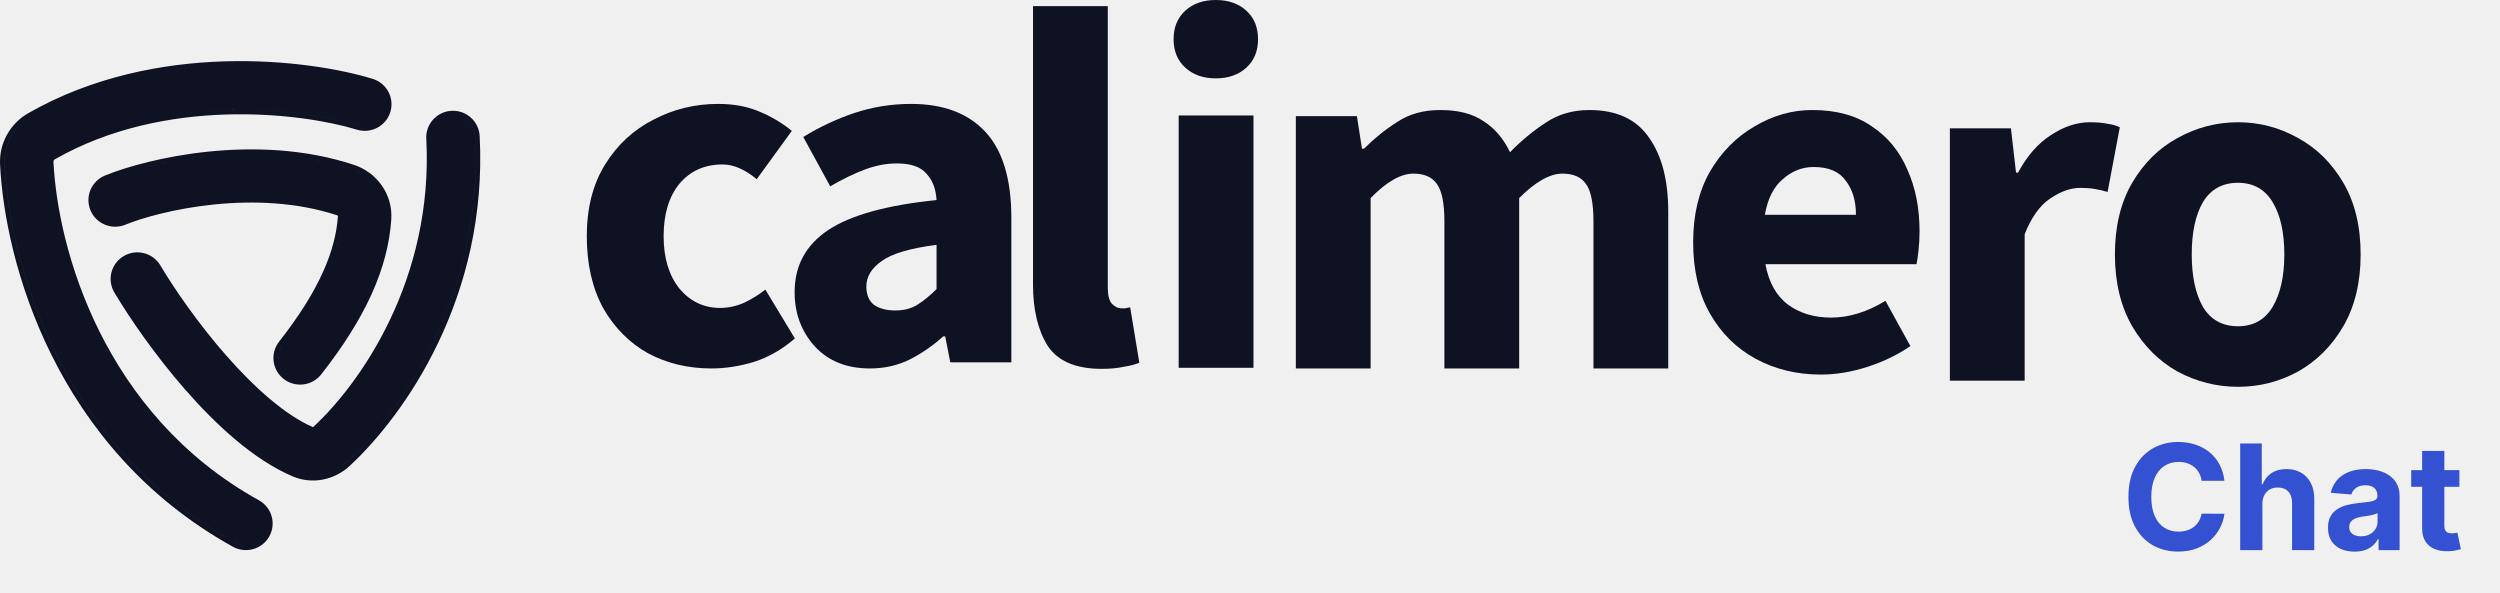
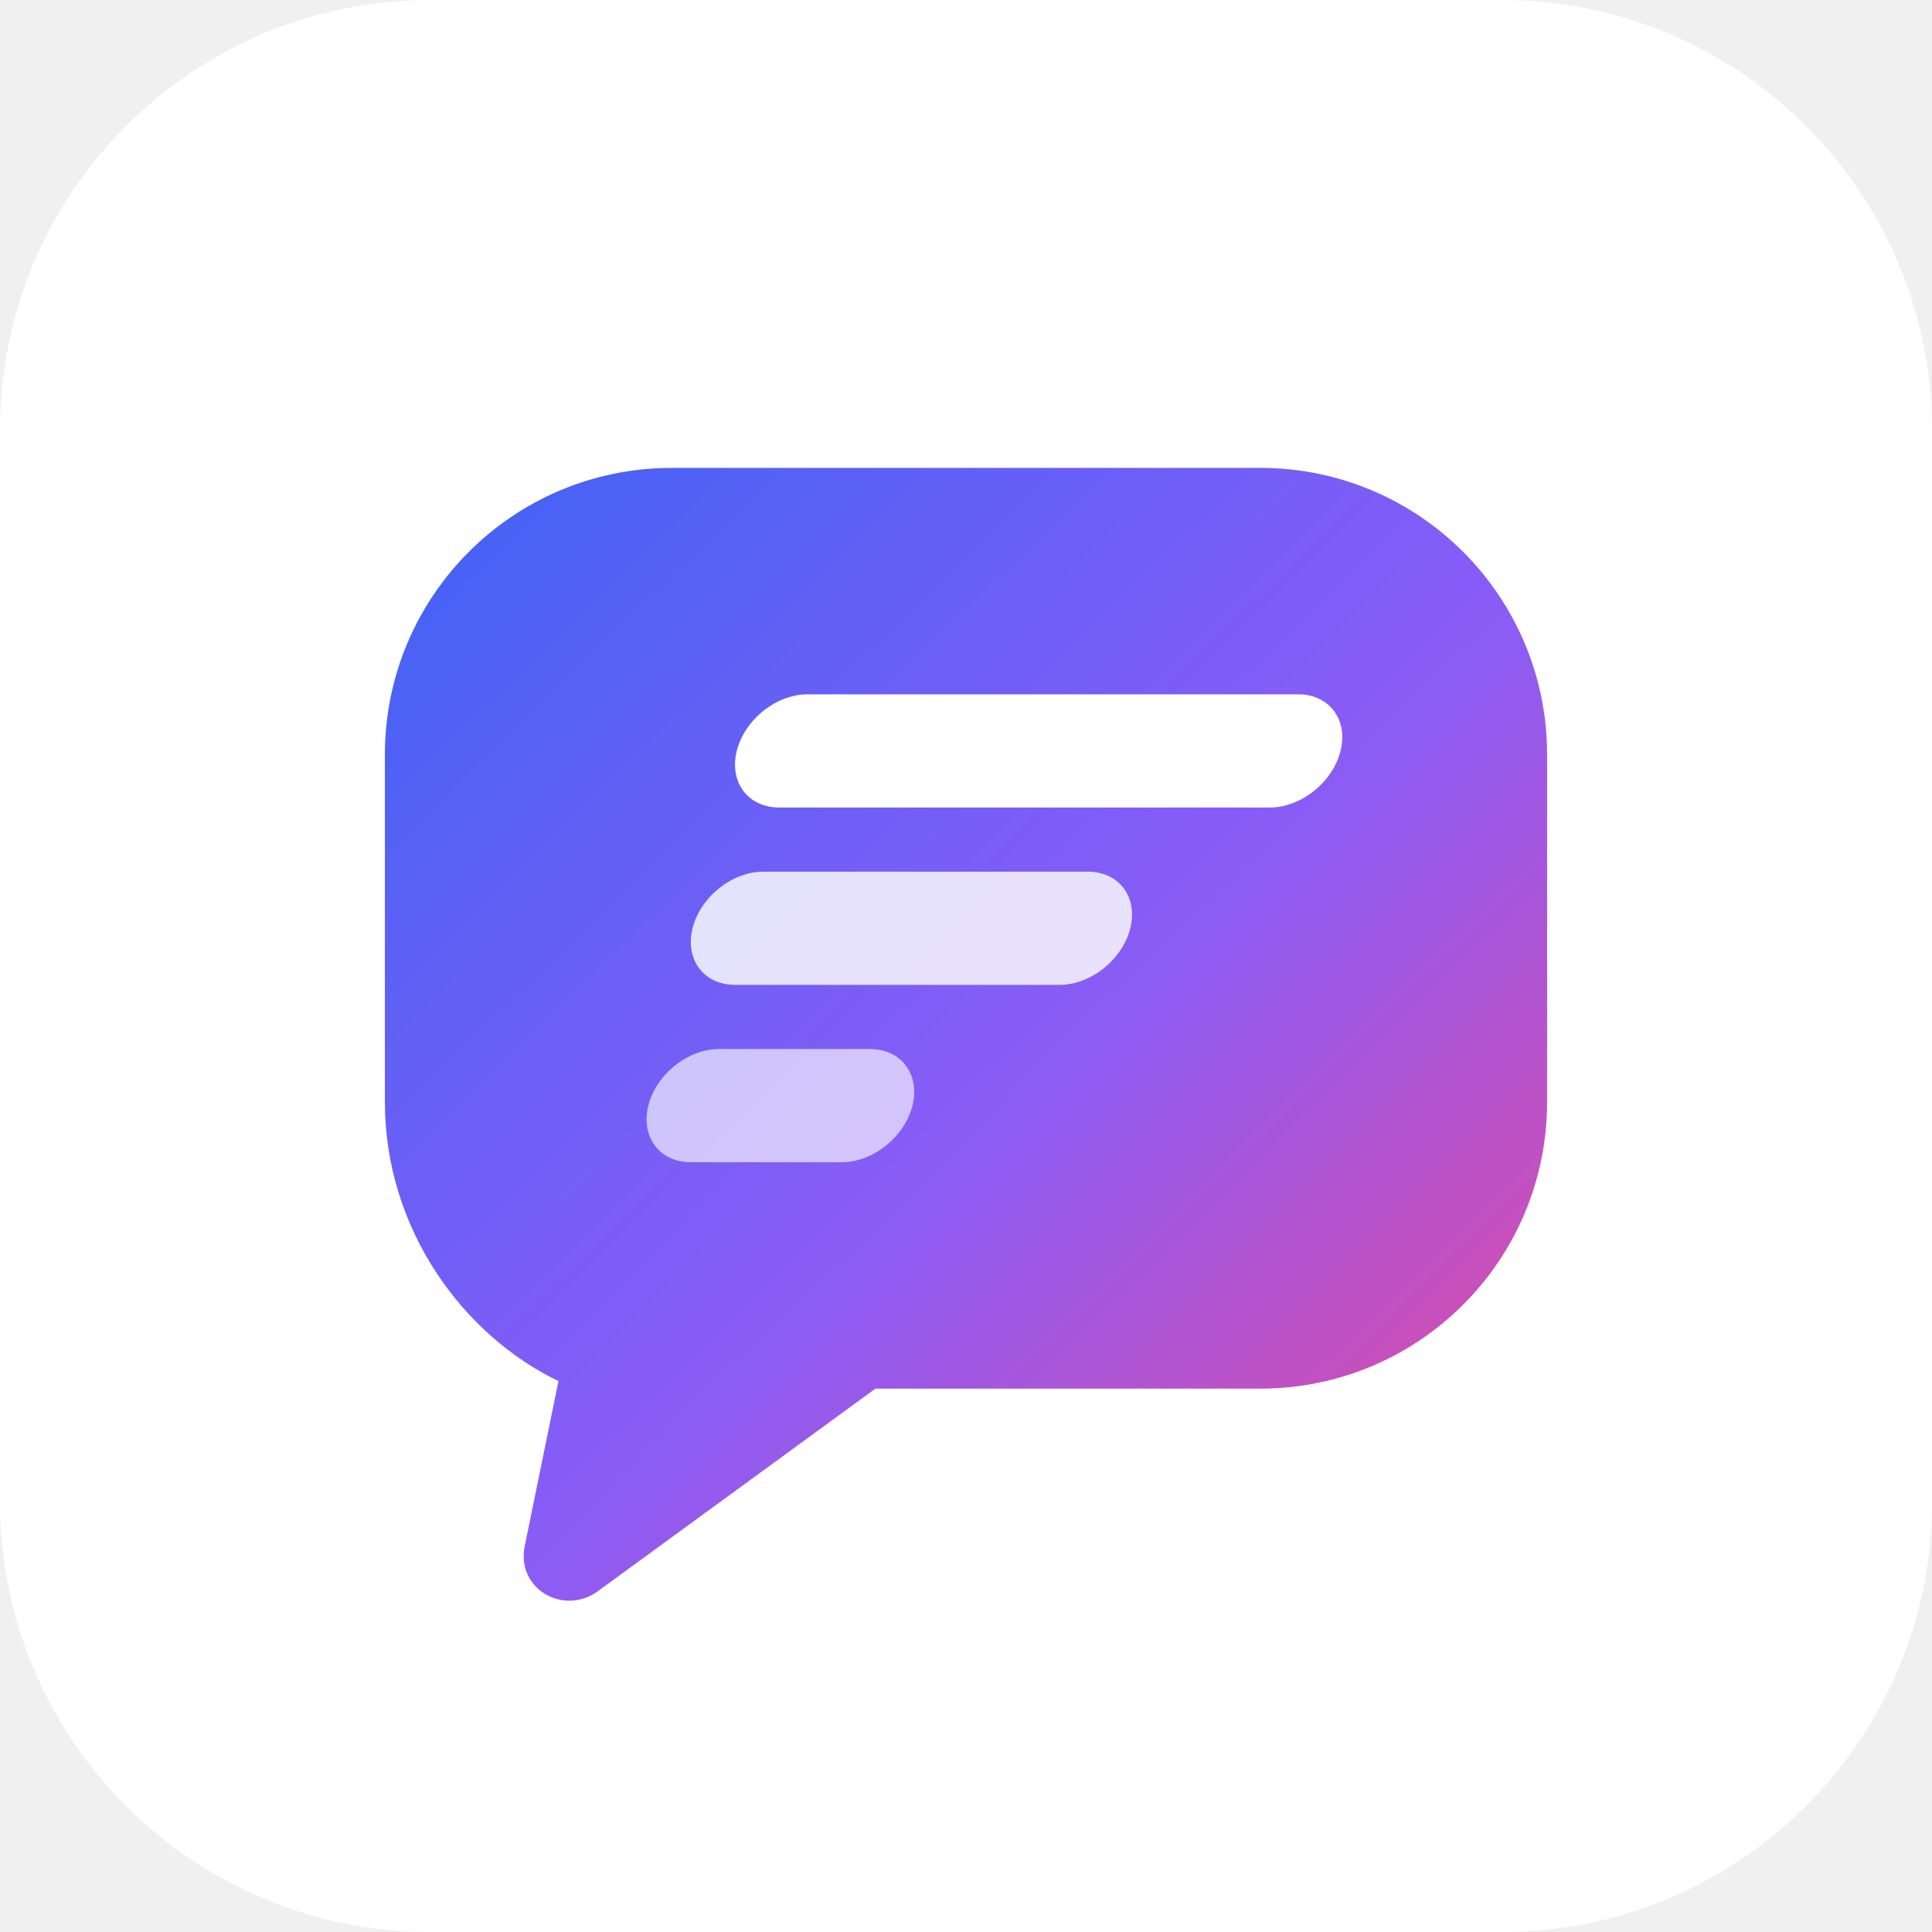
- <svg xmlns="http://www.w3.org/2000/svg" width="409" height="97" viewBox="0 0 409 97" fill="none">
-   <path d="M4.621 18.518C25.509 6.574 50.58 9.722 60.963 12.898C63.271 13.604 64.567 16.038 63.856 18.335C63.146 20.631 60.7 21.919 58.393 21.213C53.85 19.823 45.987 18.457 37 18.733C28.015 19.01 17.956 20.927 8.979 26.06C8.819 26.151 8.738 26.311 8.746 26.47C9.432 40.666 16.86 67.722 42.36 81.849C44.47 83.017 45.227 85.667 44.052 87.766C42.876 89.864 40.214 90.617 38.105 89.448C8.943 73.293 0.775 42.706 0.011 26.887C-0.156 23.442 1.639 20.223 4.621 18.518ZM5.313 18.976C5.206 19.036 5.099 19.098 4.991 19.159C4.987 19.162 4.982 19.164 4.978 19.167C4.875 19.226 4.773 19.287 4.673 19.35C2.121 20.959 0.605 23.811 0.752 26.852C1.509 42.533 9.616 72.82 38.466 88.803C39.276 89.252 40.184 89.358 41.023 89.171C40.186 89.356 39.279 89.249 38.471 88.801C9.621 72.818 1.515 42.532 0.758 26.851C0.605 23.686 2.253 20.726 4.996 19.157C5.279 18.995 5.563 18.838 5.848 18.682C5.67 18.779 5.491 18.876 5.313 18.976ZM73.877 18.127C76.288 18.001 78.346 19.844 78.473 22.243C79.868 48.665 66.081 68.038 57.172 76.252C54.773 78.464 51.17 79.343 47.859 77.927C41.447 75.185 35.305 69.454 30.37 63.822C25.348 58.09 21.157 51.967 18.708 47.848C17.479 45.779 18.168 43.111 20.247 41.889C22.326 40.667 25.006 41.352 26.235 43.42C28.447 47.141 32.333 52.823 36.963 58.107C41.644 63.45 46.686 67.919 51.207 69.889C51.213 69.884 51.22 69.878 51.227 69.871C58.817 62.873 70.963 45.845 69.74 22.699C69.614 20.3 71.466 18.253 73.877 18.127ZM75.621 19.19C76.806 19.734 77.655 20.896 77.728 22.281C79.11 48.424 65.461 67.598 56.664 75.708C54.458 77.741 51.165 78.535 48.15 77.246C47.933 77.153 47.715 77.056 47.498 76.956C47.716 77.056 47.934 77.154 48.152 77.247C51.167 78.536 54.461 77.743 56.667 75.709C65.464 67.598 79.113 48.424 77.731 22.281C77.658 20.895 76.807 19.733 75.621 19.19ZM50.69 70.468C50.649 70.449 50.607 70.432 50.566 70.413C50.607 70.432 50.649 70.449 50.69 70.468ZM23.91 42.319C24.591 42.611 25.188 43.113 25.594 43.796C27.826 47.55 31.737 53.269 36.4 58.592C40.973 63.81 45.953 68.28 50.527 70.394C45.954 68.28 40.975 63.81 36.403 58.593C31.74 53.27 27.828 47.551 25.597 43.797C25.19 43.113 24.592 42.611 23.91 42.319ZM34.086 24.804C41.271 24.067 49.78 24.284 57.906 26.967C61.64 28.2 64.287 31.772 64.013 35.895C63.479 43.908 59.784 52.033 52.554 61.248C51.068 63.142 48.321 63.478 46.417 62.001C44.513 60.523 44.173 57.789 45.659 55.895C52.291 47.443 54.91 40.957 55.286 35.326C55.286 35.326 55.283 35.314 55.274 35.302C55.264 35.286 55.234 35.25 55.151 35.223C48.565 33.048 41.385 32.8 34.982 33.457C28.573 34.114 23.24 35.647 20.497 36.764C18.263 37.674 15.71 36.611 14.794 34.388C13.878 32.164 14.948 29.623 17.183 28.713C20.752 27.259 26.907 25.54 34.086 24.804ZM48.84 62.172C48.903 62.176 48.966 62.18 49.029 62.182C48.966 62.18 48.903 62.176 48.84 62.172ZM48.334 62.101H48.335H48.334ZM47.335 61.724C47.345 61.729 47.355 61.734 47.365 61.739C47.302 61.705 47.239 61.669 47.178 61.631L47.335 61.724ZM46.873 61.418H46.874H46.873ZM46.342 60.913H46.343H46.342ZM45.778 60.016C45.825 60.123 45.877 60.227 45.935 60.33C45.963 60.381 45.993 60.432 46.024 60.481L46.025 60.482C45.931 60.332 45.849 60.176 45.778 60.016ZM45.655 59.69C45.637 59.635 45.62 59.58 45.605 59.524C45.635 59.636 45.672 59.746 45.713 59.855L45.655 59.69ZM45.559 57.804C45.521 57.975 45.496 58.148 45.484 58.321C45.476 58.437 45.474 58.553 45.477 58.669C45.48 58.745 45.485 58.821 45.492 58.898C45.459 58.534 45.48 58.165 45.559 57.805V57.804ZM45.852 56.97C45.799 57.077 45.751 57.186 45.709 57.297L45.71 57.298C45.773 57.132 45.848 56.969 45.938 56.81V56.81C45.908 56.862 45.879 56.916 45.852 56.97ZM50.538 50.299C49.488 51.971 48.267 53.72 46.859 55.558C46.658 55.82 46.453 56.084 46.244 56.351C46.206 56.4 46.168 56.45 46.133 56.5L46.134 56.501C46.169 56.45 46.207 56.401 46.245 56.352C48.125 53.955 49.691 51.708 50.978 49.587L50.538 50.299ZM51.797 48.191H51.796H51.797ZM54.933 41.105C54.557 42.312 54.083 43.559 53.497 44.853L53.781 44.21C54.239 43.145 54.62 42.111 54.933 41.105V41.105ZM23.399 42.143C23.503 42.17 23.606 42.202 23.707 42.238C23.606 42.202 23.503 42.17 23.399 42.143ZM22.964 42.057C23.013 42.063 23.062 42.071 23.11 42.08C23.062 42.071 23.013 42.063 22.964 42.057ZM55.669 38.166C55.525 38.93 55.34 39.709 55.112 40.505L55.275 39.911C55.43 39.321 55.561 38.74 55.669 38.167V38.166ZM18.448 36.328H18.449H18.448ZM17.886 36.221C17.915 36.229 17.944 36.236 17.973 36.243C17.944 36.236 17.915 36.229 17.886 36.221ZM17.601 36.132H17.6H17.601ZM16.041 35.039C16.209 35.241 16.398 35.421 16.602 35.58C16.398 35.421 16.209 35.241 16.041 35.039ZM56.025 35.25H56.024H56.025ZM15.373 31.669C15.166 32.331 15.149 33.056 15.357 33.758C15.392 33.875 15.433 33.991 15.48 34.106C15.504 34.164 15.529 34.222 15.556 34.277C15.608 34.389 15.667 34.496 15.729 34.6L15.64 34.441C15.582 34.334 15.529 34.223 15.481 34.107C15.149 33.3 15.132 32.443 15.373 31.67V31.669ZM55.385 34.522H55.386H55.385ZM50.093 33.181C50.798 33.31 51.5 33.456 52.199 33.622C51.5 33.456 50.798 33.31 50.093 33.181ZM48.31 32.89H48.312H48.31ZM62.142 31.215C62.2 31.31 62.256 31.407 62.31 31.505C62.256 31.407 62.2 31.31 62.142 31.215ZM16.266 30.193L16.265 30.192L16.266 30.193ZM17.464 29.398C17.348 29.445 17.236 29.497 17.128 29.555L17.294 29.473C17.35 29.447 17.407 29.421 17.465 29.398H17.464ZM26.675 26.705C26.292 26.785 25.916 26.867 25.546 26.951C25.176 27.035 24.813 27.121 24.457 27.208C23.745 27.382 23.061 27.561 22.409 27.743C21.757 27.925 21.136 28.11 20.549 28.296H20.55C22.604 27.646 25.078 27.003 27.842 26.471L26.675 26.705ZM58.304 27.906C58.567 28.017 58.822 28.143 59.07 28.279C58.725 28.089 58.365 27.922 57.991 27.781L58.304 27.906ZM55.415 26.989C56.17 27.195 56.923 27.421 57.673 27.669L56.922 27.428C56.671 27.35 56.42 27.274 56.169 27.201C55.918 27.128 55.666 27.057 55.414 26.988L55.415 26.989ZM50.111 25.858C51.122 26.017 52.134 26.207 53.145 26.43C52.386 26.262 51.627 26.113 50.868 25.982C50.615 25.939 50.363 25.897 50.11 25.857L50.111 25.858ZM34.162 25.54C35.719 25.38 37.337 25.265 38.999 25.212C37.337 25.265 35.719 25.379 34.162 25.539C32.384 25.721 30.669 25.965 29.044 26.25L30.279 26.045C31.53 25.848 32.828 25.677 34.162 25.54ZM43.358 25.219C43.838 25.236 44.32 25.258 44.804 25.287C44.32 25.258 43.838 25.236 43.358 25.219ZM17.768 21.32C17.643 21.363 17.519 21.403 17.395 21.446C17.519 21.403 17.643 21.363 17.768 21.32ZM19.752 20.686C19.463 20.773 19.175 20.862 18.887 20.953C19.175 20.862 19.463 20.773 19.752 20.686ZM58.615 20.505C52.134 18.522 39.122 16.613 25.643 19.239C39.12 16.615 52.13 18.523 58.61 20.506C59.21 20.689 59.82 20.71 60.395 20.595C59.822 20.709 59.213 20.688 58.615 20.505ZM23.558 19.681C22.812 19.852 22.067 20.039 21.321 20.24C22.067 20.039 22.812 19.852 23.558 19.681ZM74.59 18.893C74.703 18.908 74.814 18.928 74.923 18.953C74.814 18.928 74.703 18.907 74.59 18.893ZM6.833 18.152C6.565 18.293 6.298 18.435 6.031 18.58C6.298 18.435 6.565 18.293 6.833 18.152ZM7.804 17.655C7.535 17.79 7.266 17.927 6.998 18.066C7.266 17.927 7.535 17.79 7.804 17.655ZM8.775 17.181C8.51 17.307 8.246 17.436 7.981 17.566C8.246 17.436 8.51 17.307 8.775 17.181ZM9.734 16.733C9.482 16.848 9.23 16.965 8.979 17.084C9.23 16.965 9.482 16.848 9.734 16.733ZM10.711 16.3C10.464 16.407 10.217 16.515 9.971 16.626C10.217 16.515 10.464 16.407 10.711 16.3ZM11.681 15.89C11.449 15.985 11.217 16.082 10.985 16.181C11.217 16.082 11.449 15.986 11.681 15.89ZM12.652 15.498C12.431 15.585 12.21 15.673 11.989 15.763C12.21 15.673 12.431 15.585 12.652 15.498ZM13.606 15.132C13.403 15.208 13.199 15.285 12.996 15.363C13.199 15.285 13.403 15.208 13.606 15.132ZM14.581 14.776C14.401 14.84 14.221 14.905 14.041 14.971C14.221 14.905 14.401 14.84 14.581 14.776ZM15.612 14.42C15.414 14.487 15.215 14.553 15.017 14.622C15.215 14.553 15.414 14.487 15.612 14.42ZM16.673 14.074C16.461 14.141 16.249 14.208 16.037 14.277C16.249 14.208 16.461 14.141 16.673 14.074ZM17.664 13.769C17.447 13.834 17.229 13.899 17.012 13.967C17.229 13.899 17.447 13.834 17.664 13.769ZM18.574 13.503C18.403 13.551 18.232 13.599 18.061 13.649C18.232 13.599 18.403 13.551 18.574 13.503ZM19.616 13.216C19.432 13.265 19.248 13.314 19.064 13.364C19.248 13.314 19.432 13.265 19.616 13.216ZM20.665 12.945C20.471 12.994 20.276 13.042 20.081 13.093C20.276 13.042 20.471 12.994 20.665 12.945ZM21.743 12.685C21.516 12.738 21.289 12.791 21.062 12.847C21.289 12.791 21.516 12.738 21.743 12.685ZM22.656 12.479C22.455 12.524 22.253 12.567 22.051 12.613C22.253 12.567 22.455 12.524 22.656 12.479ZM23.491 12.302C23.371 12.326 23.25 12.351 23.13 12.377C23.25 12.351 23.371 12.327 23.491 12.302ZM24.543 12.094C24.414 12.118 24.285 12.142 24.156 12.167C24.285 12.142 24.414 12.118 24.543 12.094ZM25.538 11.912C25.401 11.936 25.263 11.959 25.125 11.984C25.263 11.959 25.401 11.936 25.538 11.912ZM26.451 11.757C26.356 11.772 26.26 11.787 26.165 11.803C26.26 11.787 26.356 11.772 26.451 11.757ZM27.394 11.609C27.318 11.621 27.242 11.631 27.167 11.643C27.242 11.631 27.318 11.621 27.394 11.609ZM28.374 11.469C28.307 11.478 28.239 11.486 28.172 11.495C28.239 11.486 28.307 11.478 28.374 11.469ZM30.267 11.233C30.232 11.237 30.197 11.241 30.162 11.245C30.197 11.241 30.232 11.237 30.267 11.233ZM31.371 11.118C31.285 11.127 31.199 11.135 31.113 11.144C31.199 11.135 31.285 11.127 31.371 11.118ZM32.228 11.04C32.188 11.043 32.147 11.046 32.106 11.05C32.147 11.046 32.188 11.043 32.228 11.04ZM33.24 10.959C33.187 10.963 33.134 10.966 33.081 10.97C33.134 10.966 33.187 10.963 33.24 10.959ZM34.256 10.891C34.173 10.896 34.09 10.9 34.008 10.905C34.09 10.9 34.173 10.896 34.256 10.891ZM35.073 10.845C35.052 10.846 35.031 10.847 35.01 10.848C35.031 10.847 35.052 10.846 35.073 10.845ZM51.018 70.613C51.019 70.614 51.02 70.614 51.02 70.614C50.91 70.567 50.8 70.518 50.69 70.468C50.799 70.517 50.908 70.567 51.018 70.613ZM60.911 20.45C60.907 20.451 60.904 20.453 60.9 20.454C60.904 20.453 60.907 20.451 60.911 20.45Z" fill="#0E1222" />
-   <path d="M116.392 60.279C112.563 60.279 109.095 59.447 105.988 57.782C102.936 56.062 100.494 53.593 98.663 50.375C96.888 47.101 96 43.189 96 38.639C96 34.034 96.999 30.122 98.996 26.904C100.994 23.685 103.629 21.244 106.903 19.579C110.177 17.859 113.7 16.999 117.474 16.999C120.026 16.999 122.273 17.415 124.215 18.247C126.213 19.08 127.988 20.134 129.542 21.41L123.799 29.317C121.857 27.708 119.998 26.904 118.223 26.904C115.282 26.904 112.924 27.958 111.148 30.066C109.428 32.175 108.568 35.032 108.568 38.639C108.568 42.19 109.428 45.048 111.148 47.212C112.924 49.321 115.143 50.375 117.806 50.375C119.138 50.375 120.442 50.097 121.718 49.542C122.995 48.932 124.16 48.211 125.214 47.379L130.041 55.368C127.988 57.144 125.769 58.42 123.383 59.197C120.997 59.919 118.667 60.279 116.392 60.279Z" fill="#0E1222" />
-   <path d="M142.318 60.279C138.545 60.279 135.549 59.086 133.329 56.7C131.11 54.259 130 51.29 130 47.794C130 43.467 131.831 40.082 135.493 37.64C139.155 35.199 145.065 33.562 153.221 32.73C153.11 30.898 152.556 29.456 151.557 28.402C150.613 27.292 149.004 26.737 146.729 26.737C145.009 26.737 143.261 27.07 141.486 27.736C139.71 28.402 137.824 29.317 135.826 30.483L131.415 22.409C134.023 20.8 136.797 19.496 139.738 18.497C142.734 17.498 145.842 16.999 149.06 16.999C154.331 16.999 158.382 18.525 161.212 21.577C164.041 24.628 165.456 29.317 165.456 35.643V59.281H155.469L154.636 55.036H154.303C152.583 56.589 150.724 57.865 148.727 58.864C146.785 59.807 144.649 60.279 142.318 60.279ZM146.48 50.791C147.867 50.791 149.06 50.486 150.059 49.875C151.113 49.209 152.167 48.349 153.221 47.295V40.054C148.893 40.609 145.897 41.497 144.232 42.718C142.568 43.883 141.735 45.27 141.735 46.879C141.735 48.211 142.152 49.209 142.984 49.875C143.872 50.486 145.037 50.791 146.48 50.791Z" fill="#0E1222" />
-   <path d="M180.236 60.344C176.019 60.344 173.078 59.095 171.414 56.598C169.804 54.046 169 50.689 169 46.527V1H181.235V47.027C181.235 48.303 181.457 49.191 181.901 49.69C182.4 50.19 182.9 50.439 183.399 50.439C183.676 50.439 183.898 50.439 184.065 50.439C184.287 50.384 184.564 50.328 184.897 50.273L186.395 59.345C185.729 59.623 184.869 59.844 183.815 60.011C182.816 60.233 181.623 60.344 180.236 60.344Z" fill="#0E1222" />
-   <path d="M192.832 60.176V18.893H205.067V60.176H192.832ZM198.908 12.818C196.855 12.818 195.19 12.235 193.914 11.07C192.638 9.905 192 8.351 192 6.409C192 4.467 192.638 2.913 193.914 1.748C195.19 0.583 196.855 0 198.908 0C200.961 0 202.626 0.583 203.902 1.748C205.178 2.913 205.816 4.467 205.816 6.409C205.816 8.351 205.178 9.905 203.902 11.07C202.626 12.235 200.961 12.818 198.908 12.818Z" fill="#0E1222" />
-   <path d="M212 60.282V18.999H221.988L222.82 24.326H223.153C224.873 22.605 226.704 21.135 228.646 19.914C230.588 18.638 232.919 18 235.638 18C238.578 18 240.937 18.61 242.712 19.831C244.543 20.996 245.986 22.689 247.04 24.908C248.871 23.021 250.815 21.413 252.867 20.081C254.92 18.694 257.305 18 260.025 18C264.462 18 267.71 19.498 269.762 22.494C271.872 25.435 272.925 29.486 272.925 34.646V60.282H260.69V36.228C260.69 33.231 260.275 31.178 259.442 30.069C258.665 28.959 257.39 28.404 255.612 28.404C253.56 28.404 251.202 29.735 248.538 32.399V60.282H236.303V36.228C236.303 33.231 235.887 31.178 235.055 30.069C234.278 28.959 233.002 28.404 231.226 28.404C229.173 28.404 226.843 29.735 224.235 32.399V60.282H212Z" fill="#0E1222" />
-   <path d="M297.892 61.28C293.952 61.28 290.4 60.42 287.237 58.7C284.075 56.98 281.577 54.511 279.747 51.292C277.915 48.074 277 44.19 277 39.64C277 35.146 277.915 31.289 279.747 28.071C281.632 24.853 284.075 22.384 287.072 20.663C290.067 18.888 293.202 18 296.477 18C300.415 18 303.662 18.888 306.215 20.663C308.822 22.384 310.765 24.742 312.04 27.738C313.372 30.679 314.037 34.036 314.037 37.809C314.037 38.863 313.982 39.917 313.872 40.972C313.76 41.971 313.65 42.72 313.54 43.219H288.82C289.375 46.215 290.622 48.435 292.565 49.877C294.507 51.265 296.837 51.958 299.555 51.958C302.497 51.958 305.465 51.043 308.462 49.212L312.54 56.619C310.432 58.062 308.072 59.2 305.465 60.032C302.857 60.864 300.332 61.28 297.892 61.28ZM288.735 35.145H303.635C303.635 32.871 303.08 31.012 301.97 29.569C300.915 28.071 299.167 27.322 296.725 27.322C294.84 27.322 293.147 27.988 291.65 29.32C290.15 30.596 289.18 32.538 288.735 35.145Z" fill="#0E1222" />
-   <path d="M319 62.282V20.999H328.987L329.82 28.24H330.153C331.65 25.465 333.455 23.413 335.562 22.081C337.672 20.694 339.78 20 341.887 20C343.052 20 344.025 20.083 344.802 20.25C345.577 20.361 346.245 20.555 346.8 20.832L344.802 31.403C344.08 31.181 343.36 31.014 342.637 30.903C341.972 30.792 341.195 30.737 340.307 30.737C338.752 30.737 337.117 31.32 335.397 32.485C333.732 33.594 332.345 35.536 331.235 38.311V62.282H319Z" fill="#0E1222" />
-   <path d="M366.142 63.28C362.647 63.28 359.345 62.448 356.237 60.783C353.185 59.063 350.718 56.594 348.83 53.376C346.943 50.102 346 46.19 346 41.64C346 37.035 346.943 33.123 348.83 29.904C350.718 26.686 353.185 24.245 356.237 22.58C359.345 20.86 362.647 20 366.142 20C369.637 20 372.912 20.86 375.962 22.58C379.015 24.245 381.485 26.686 383.37 29.904C385.257 33.123 386.2 37.035 386.2 41.64C386.2 46.19 385.257 50.102 383.37 53.376C381.485 56.594 379.015 59.063 375.962 60.783C372.912 62.448 369.637 63.28 366.142 63.28ZM366.142 53.376C368.64 53.376 370.525 52.322 371.802 50.213C373.077 48.049 373.717 45.191 373.717 41.64C373.717 38.033 373.077 35.176 371.802 33.067C370.525 30.959 368.64 29.904 366.142 29.904C363.59 29.904 361.675 30.959 360.4 33.067C359.178 35.176 358.568 38.033 358.568 41.64C358.568 45.191 359.178 48.049 360.4 50.213C361.675 52.322 363.59 53.376 366.142 53.376Z" fill="#0E1222" />
-   <path d="M363.918 78.656H360.185C360.116 78.173 359.977 77.744 359.767 77.369C359.557 76.989 359.287 76.665 358.957 76.398C358.628 76.131 358.247 75.926 357.815 75.784C357.389 75.642 356.926 75.571 356.426 75.571C355.523 75.571 354.736 75.796 354.065 76.244C353.395 76.688 352.875 77.335 352.506 78.188C352.136 79.034 351.952 80.062 351.952 81.273C351.952 82.517 352.136 83.562 352.506 84.409C352.881 85.256 353.403 85.895 354.074 86.327C354.744 86.758 355.52 86.974 356.401 86.974C356.895 86.974 357.352 86.909 357.773 86.778C358.199 86.648 358.577 86.457 358.906 86.207C359.236 85.952 359.509 85.642 359.724 85.278C359.946 84.915 360.099 84.5 360.185 84.034L363.918 84.051C363.821 84.852 363.58 85.625 363.193 86.369C362.813 87.108 362.298 87.77 361.651 88.355C361.009 88.935 360.241 89.395 359.349 89.736C358.463 90.071 357.46 90.239 356.341 90.239C354.784 90.239 353.392 89.886 352.165 89.182C350.943 88.477 349.977 87.457 349.267 86.122C348.562 84.787 348.21 83.171 348.21 81.273C348.21 79.369 348.568 77.75 349.284 76.415C350 75.079 350.972 74.062 352.199 73.364C353.426 72.659 354.807 72.307 356.341 72.307C357.352 72.307 358.29 72.449 359.153 72.733C360.023 73.017 360.793 73.432 361.463 73.977C362.134 74.517 362.679 75.179 363.099 75.963C363.526 76.747 363.798 77.645 363.918 78.656ZM370.126 82.432V90H366.496V72.546H370.024V79.219H370.178C370.473 78.446 370.95 77.841 371.609 77.403C372.268 76.96 373.095 76.739 374.089 76.739C374.999 76.739 375.791 76.938 376.467 77.335C377.149 77.727 377.678 78.293 378.053 79.031C378.433 79.764 378.621 80.642 378.615 81.665V90H374.984V82.312C374.99 81.506 374.786 80.878 374.371 80.429C373.962 79.98 373.388 79.756 372.649 79.756C372.155 79.756 371.717 79.861 371.337 80.071C370.962 80.281 370.666 80.588 370.45 80.992C370.24 81.389 370.132 81.869 370.126 82.432ZM385.205 90.247C384.37 90.247 383.626 90.102 382.972 89.812C382.319 89.517 381.802 89.082 381.421 88.508C381.046 87.929 380.859 87.207 380.859 86.344C380.859 85.617 380.992 85.006 381.259 84.511C381.526 84.017 381.89 83.619 382.35 83.318C382.81 83.017 383.333 82.79 383.918 82.636C384.509 82.483 385.129 82.375 385.776 82.312C386.538 82.233 387.151 82.159 387.617 82.091C388.083 82.017 388.421 81.909 388.631 81.767C388.842 81.625 388.947 81.415 388.947 81.136V81.085C388.947 80.546 388.776 80.128 388.435 79.832C388.1 79.537 387.623 79.389 387.004 79.389C386.35 79.389 385.83 79.534 385.444 79.824C385.058 80.108 384.802 80.466 384.677 80.898L381.319 80.625C381.489 79.829 381.825 79.142 382.325 78.562C382.825 77.977 383.469 77.528 384.259 77.216C385.055 76.898 385.975 76.739 387.021 76.739C387.748 76.739 388.444 76.824 389.109 76.994C389.779 77.165 390.373 77.429 390.89 77.787C391.413 78.145 391.825 78.605 392.126 79.168C392.427 79.724 392.577 80.392 392.577 81.171V90H389.134V88.185H389.032C388.822 88.594 388.54 88.954 388.188 89.267C387.836 89.574 387.413 89.815 386.918 89.992C386.424 90.162 385.853 90.247 385.205 90.247ZM386.245 87.742C386.779 87.742 387.251 87.636 387.66 87.426C388.069 87.21 388.39 86.921 388.623 86.557C388.856 86.193 388.972 85.781 388.972 85.321V83.932C388.859 84.006 388.702 84.074 388.504 84.136C388.31 84.193 388.092 84.247 387.847 84.298C387.603 84.344 387.359 84.386 387.114 84.426C386.87 84.46 386.648 84.492 386.45 84.52C386.023 84.582 385.651 84.682 385.333 84.818C385.015 84.954 384.768 85.139 384.592 85.372C384.415 85.599 384.327 85.883 384.327 86.224C384.327 86.719 384.506 87.097 384.864 87.358C385.228 87.614 385.688 87.742 386.245 87.742ZM402.357 76.909V79.636H394.474V76.909H402.357ZM396.263 73.773H399.894V85.977C399.894 86.312 399.945 86.574 400.048 86.761C400.15 86.943 400.292 87.071 400.474 87.145C400.661 87.219 400.877 87.256 401.121 87.256C401.292 87.256 401.462 87.242 401.633 87.213C401.803 87.179 401.934 87.153 402.025 87.136L402.596 89.838C402.414 89.895 402.158 89.96 401.829 90.034C401.499 90.114 401.099 90.162 400.627 90.179C399.752 90.213 398.985 90.097 398.326 89.829C397.673 89.562 397.164 89.148 396.8 88.585C396.437 88.023 396.258 87.312 396.263 86.454V73.773Z" fill="#3451D1" />
+ <svg xmlns="http://www.w3.org/2000/svg" viewBox="0 0 512 512" role="img" aria-label="Hyperfeed Chat">
+   <defs>
+     <linearGradient id="hfc" x1="0" y1="0" x2="1" y2="1">
+       <stop offset="0" stop-color="#3e63f5" />
+       <stop offset=".55" stop-color="#8b5cf6" />
+       <stop offset="1" stop-color="#ec4899" />
+     </linearGradient>
+   </defs>
+   <rect width="512" height="512" rx="114" fill="#ffffff" />
+   <path fill="url(#hfc)" d="M178 124h156c42 0 76 34 76 76v92c0 42-34 76-76 76H232l-74 54c-9 6-21-1-19-12l9-44c-25-12-46-40-46-74v-92c0-42 34-76 76-76z" />
+   <g transform="translate(0 196) skewX(-14) translate(0 -196)" fill="#ffffff">
+     <rect x="196" y="184" width="160" height="30" rx="15" />
+     <rect x="196" y="231" width="116" height="30" rx="15" opacity=".82" />
+     <rect x="196" y="278" width="70" height="30" rx="15" opacity=".64" />
+   </g>
</svg>
